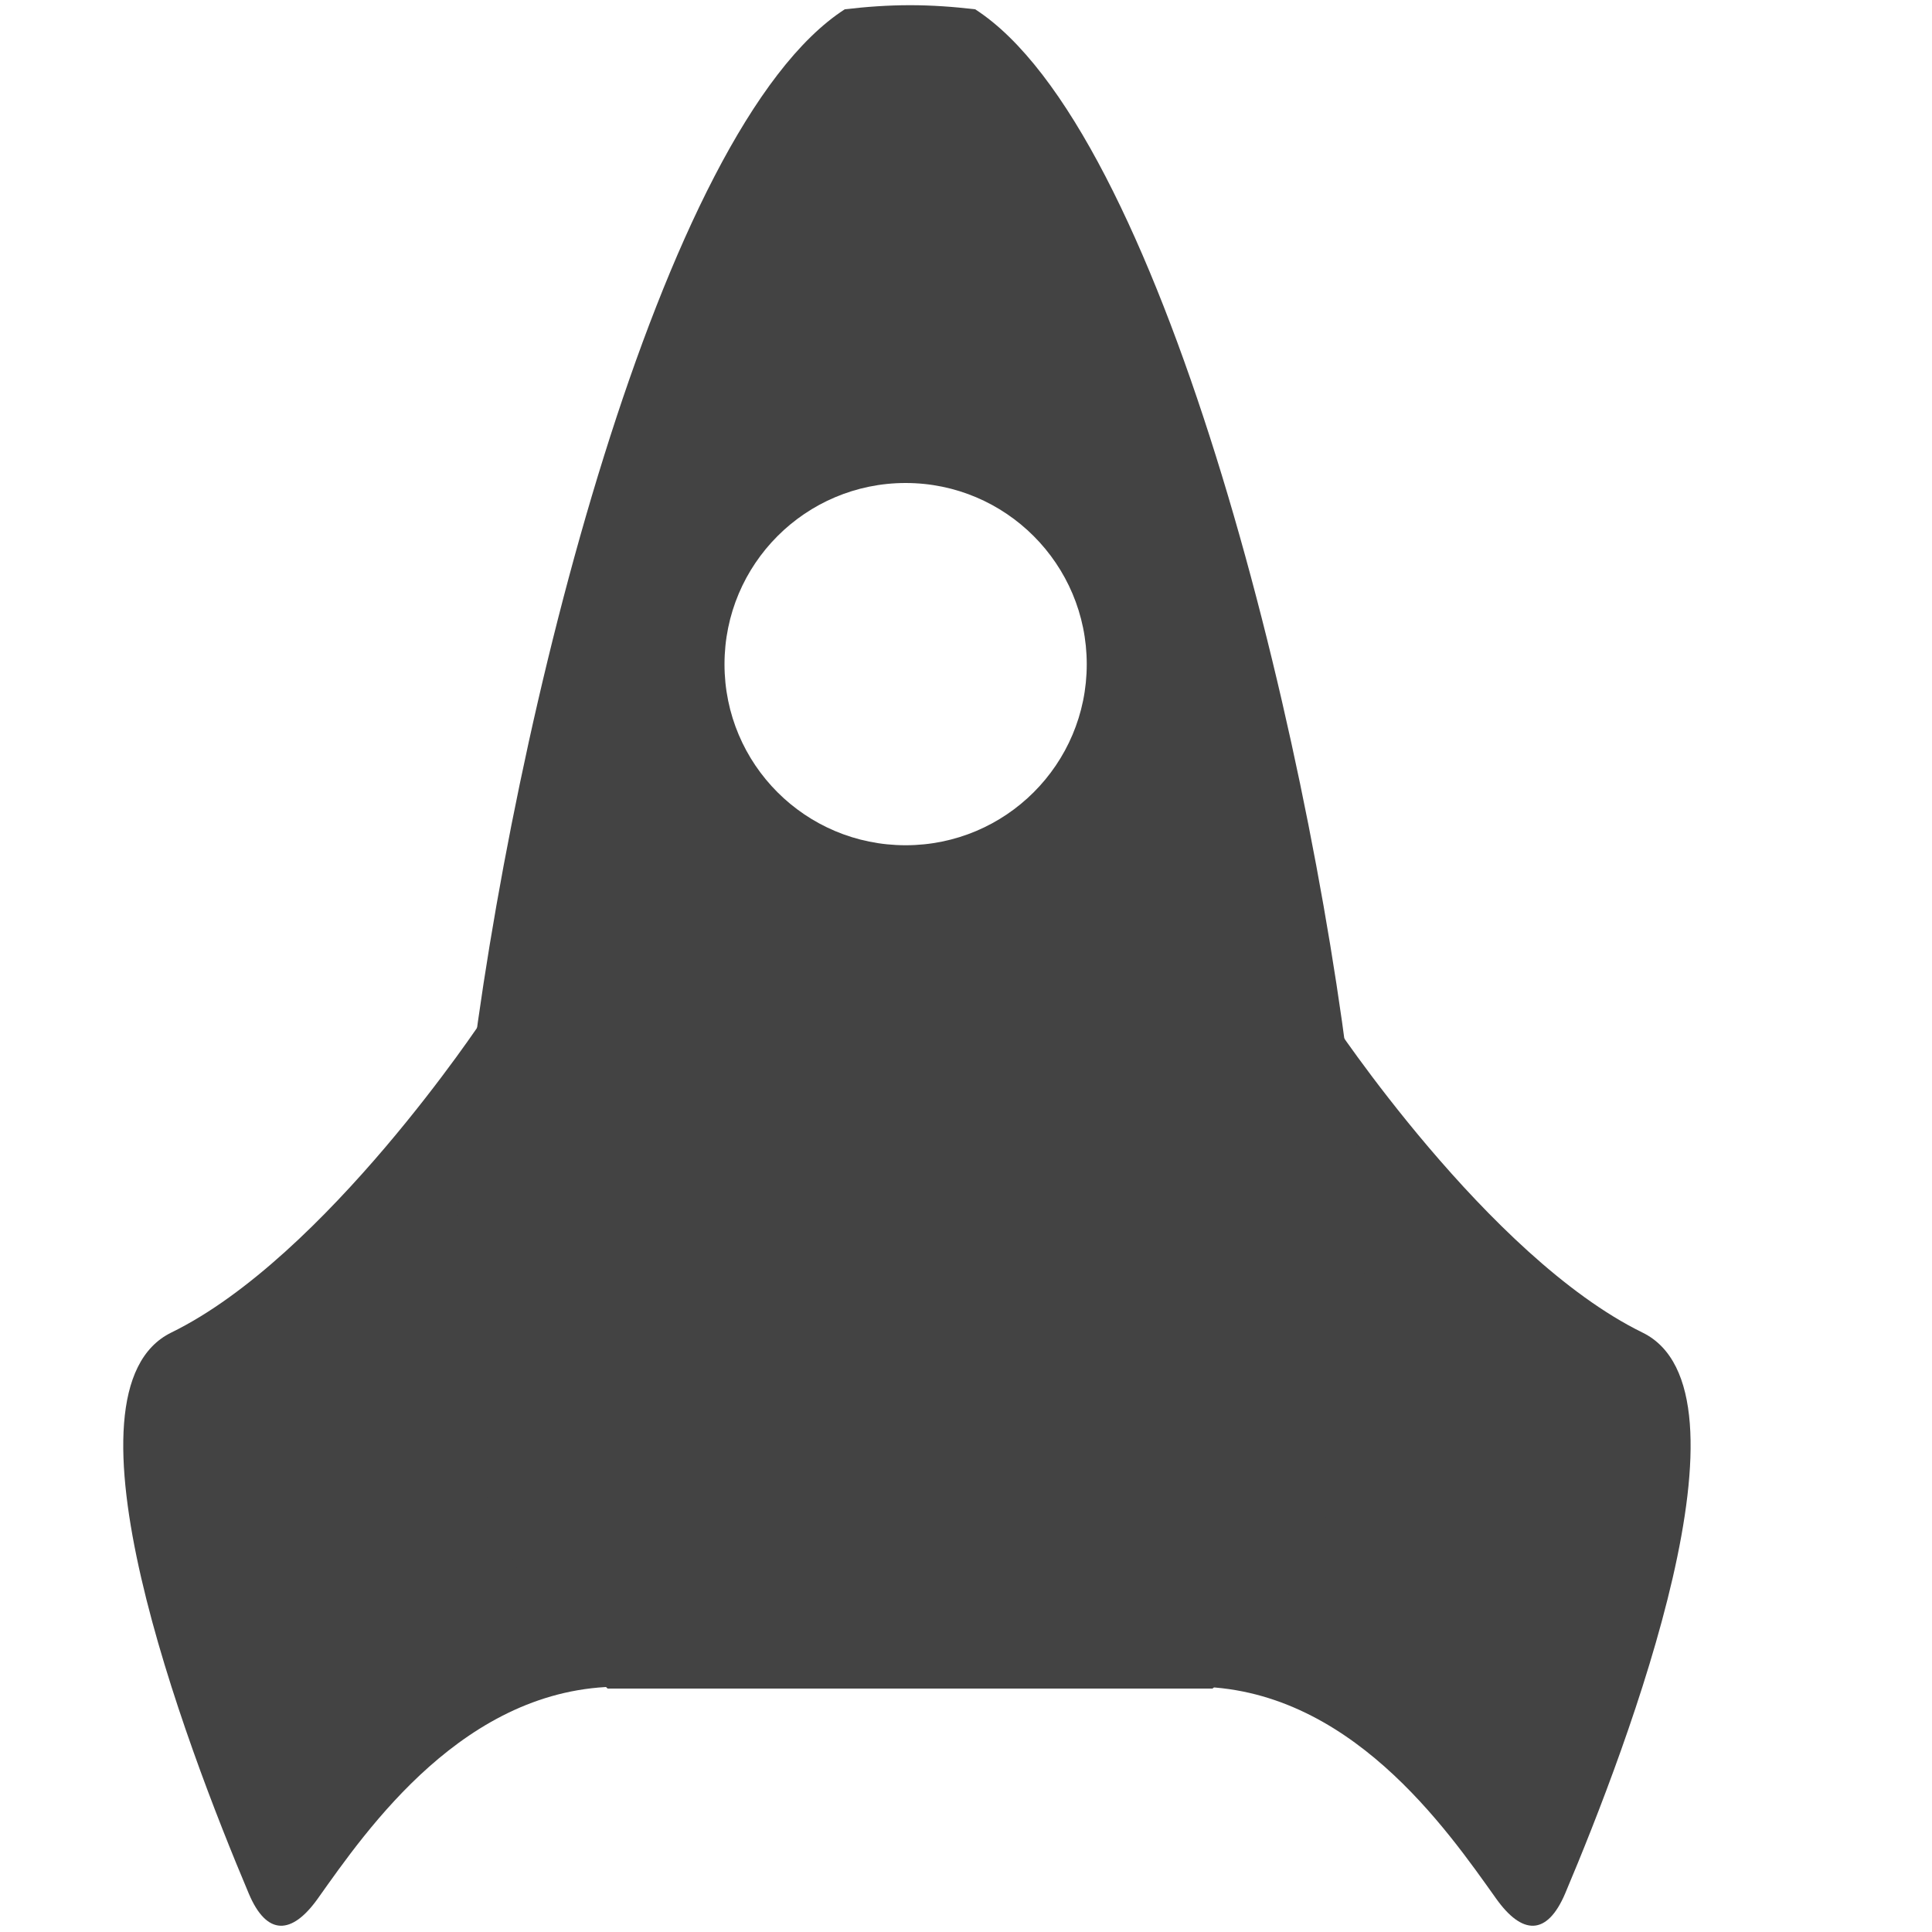
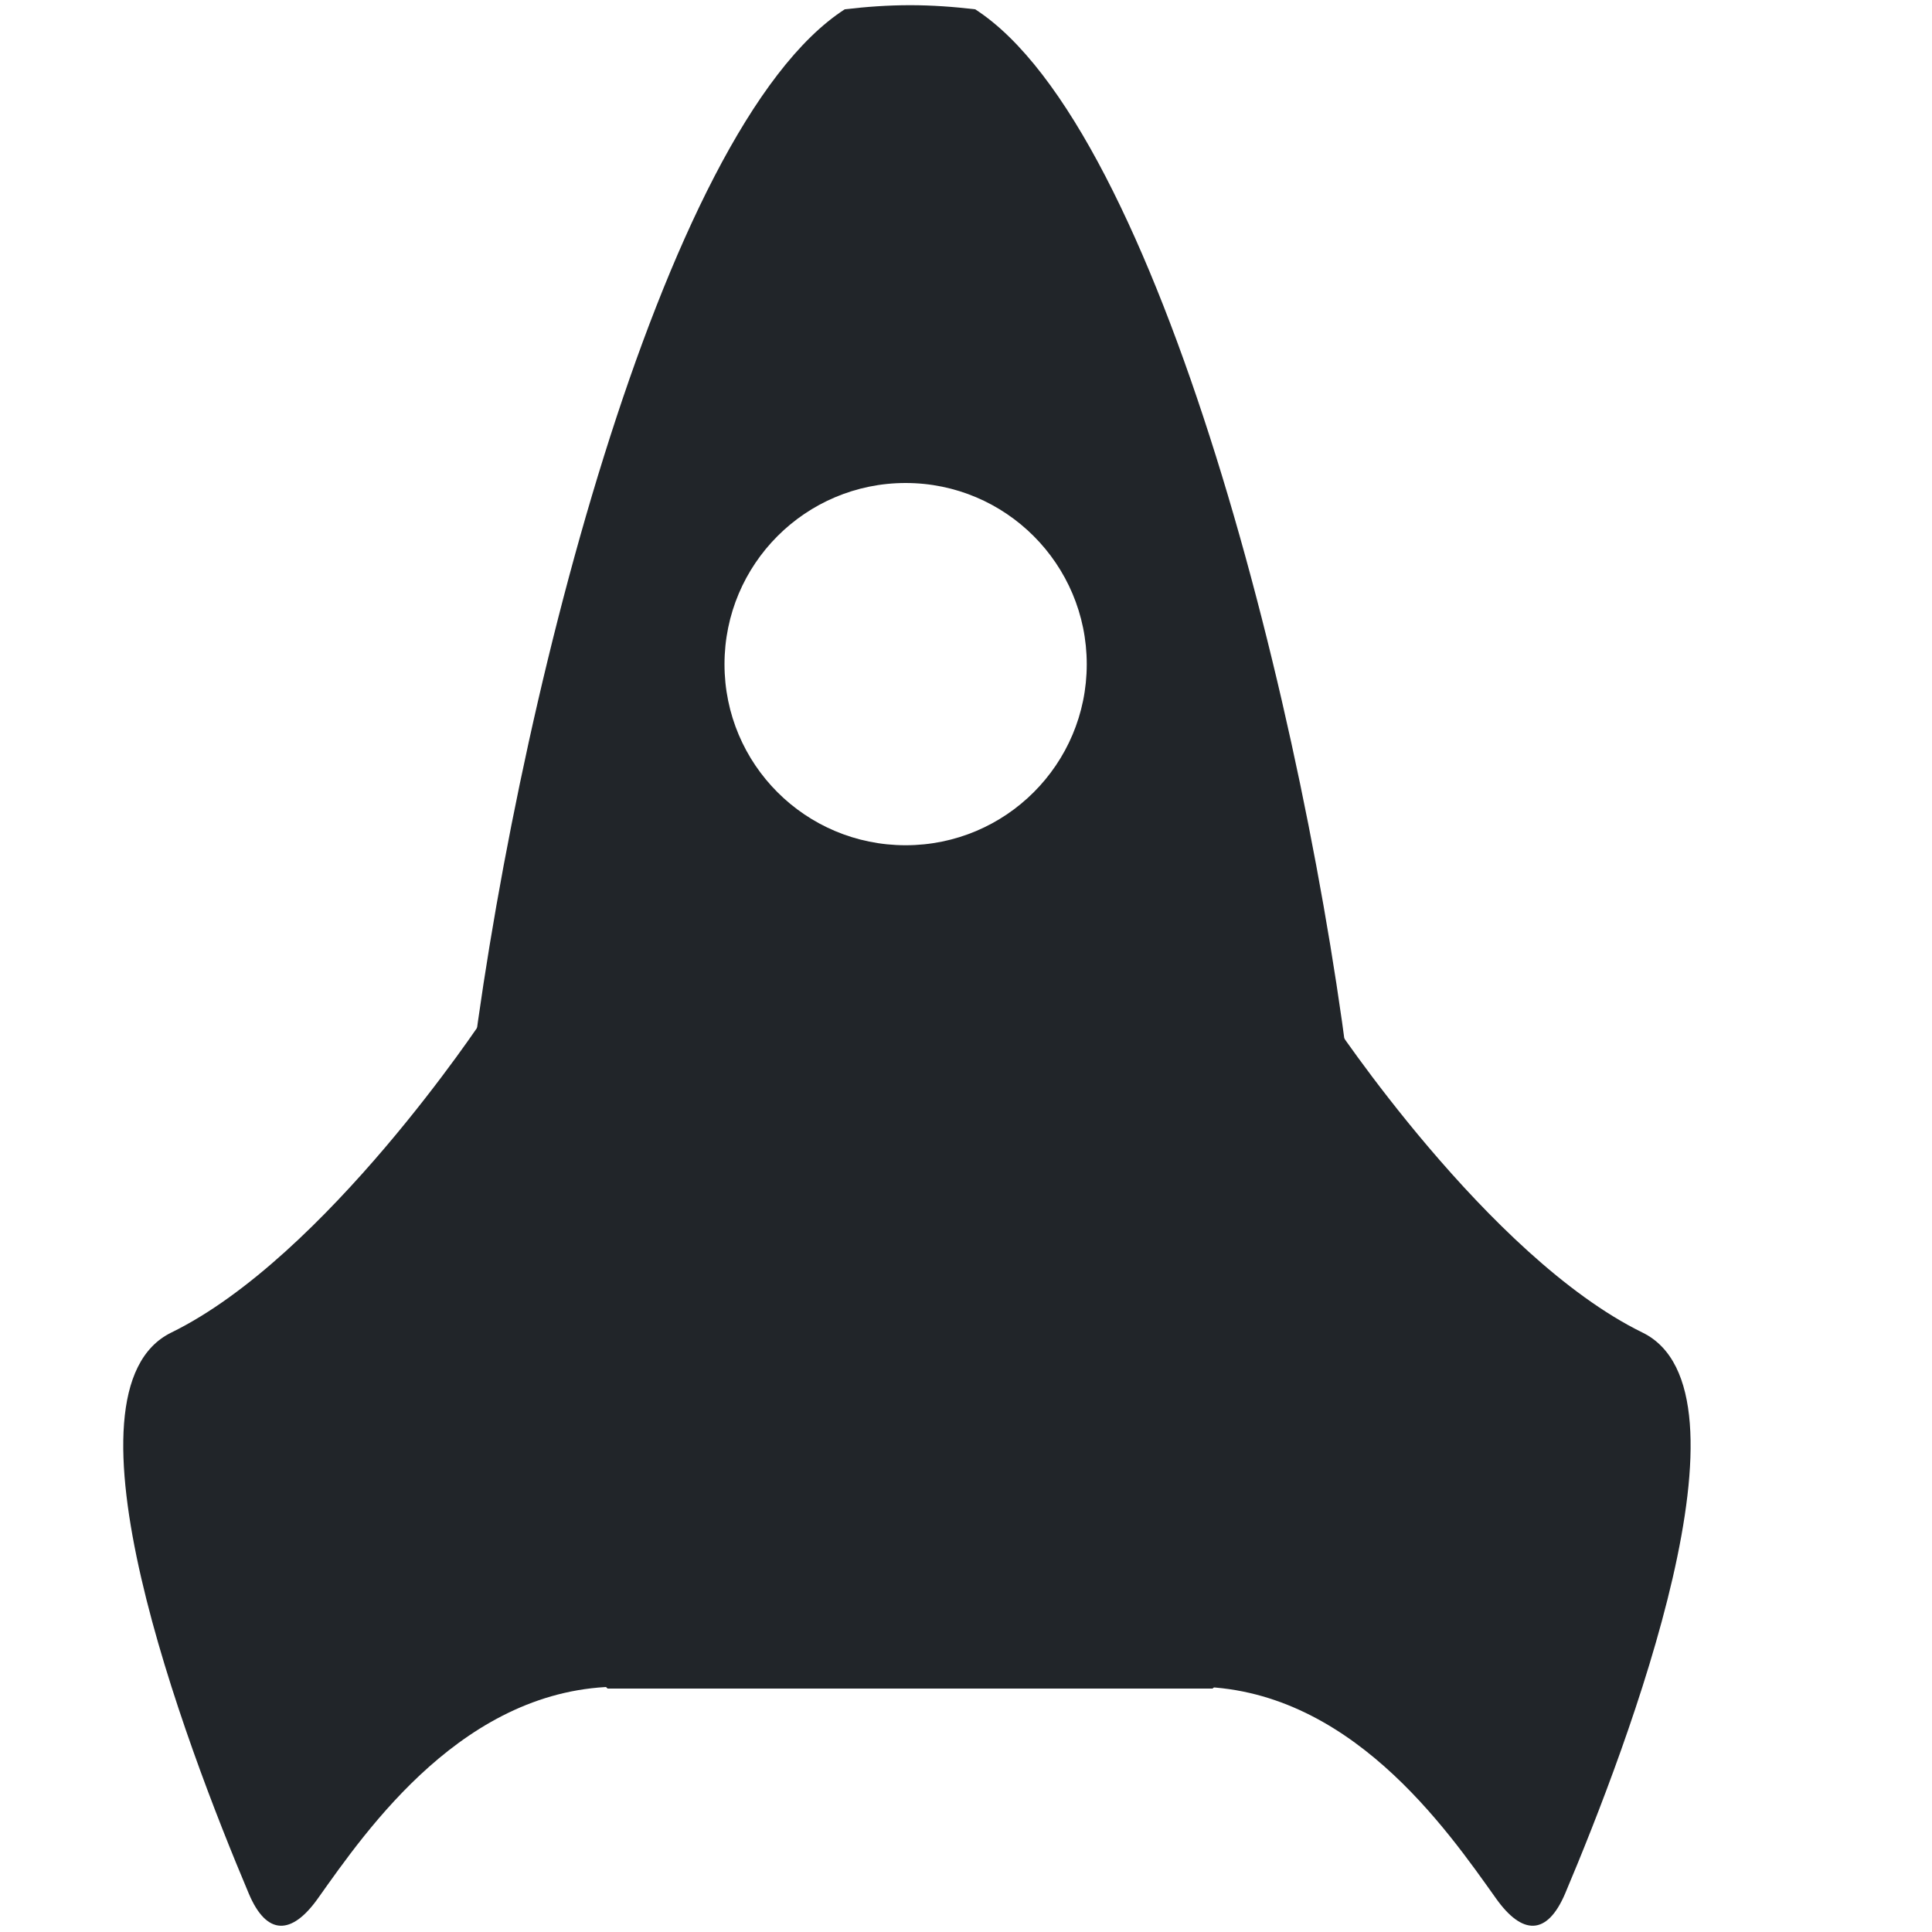
- <svg xmlns="http://www.w3.org/2000/svg" width="800px" height="800px" viewBox="0 0 16 16" version="1.1" class="si-glyph si-glyph-space-ship">
-   <defs>
- 
- </defs>
-   <g stroke="none" stroke-width="1" fill="none" fill-rule="evenodd">
-     <g transform="translate(1, 0)" fill="#434343">
-       <path d="M10.023,8.441 C10.023,8.441 11.322,10.408 12.601,11.035 C13.593,11.517 12.492,14.427 11.962,15.681 C11.811,16.035 11.605,16.025 11.39,15.723 C10.982,15.15 10.17,13.968 8.888,13.968 L4.134,13.968 C2.851,13.968 2.039,15.15 1.632,15.723 C1.417,16.025 1.209,16.035 1.06,15.681 C0.53,14.426 -0.571,11.517 0.42,11.035 C1.7,10.408 2.999,8.441 2.999,8.441 L10.023,8.441 L10.023,8.441 Z" class="si-glyph-fill">
- 
- </path>
-       <path d="M10.192,9.062 C9.83,5.966 8.6,1.06 7.076,0.077 C6.898,0.056 6.717,0.043 6.537,0.043 C6.353,0.043 6.175,0.056 5.996,0.077 C4.472,1.06 3.241,5.967 2.88,9.062 C2.81,9.666 2.772,10.205 2.772,10.627 C2.772,12.152 3.261,13.272 4.032,13.984 L9.042,13.984 C9.813,13.271 10.302,12.152 10.302,10.627 C10.301,10.204 10.263,9.666 10.192,9.062 L10.192,9.062 Z M6.5,4 C7.328,4 8,4.672 8,5.501 C8,6.33 7.328,7 6.5,7 C5.671,7 5,6.33 5,5.501 C5,4.672 5.671,4 6.5,4 L6.5,4 Z" class="si-glyph-fill">
- 
- </path>
+ <svg xmlns="http://www.w3.org/2000/svg" width="800px" height="800px" viewBox="0 0 16 16" version="1.1" class="si-glyph si-glyph-space-ship" id="svg14">
+   <defs id="defs4" />
+   <g stroke="none" stroke-width="1" fill="none" fill-rule="evenodd" id="g12">
+     <g transform="translate(1, 0)" fill="#434343" id="g10">
+       <path d="M10.023,8.441 C10.023,8.441 11.322,10.408 12.601,11.035 C13.593,11.517 12.492,14.427 11.962,15.681 C11.811,16.035 11.605,16.025 11.39,15.723 C10.982,15.15 10.17,13.968 8.888,13.968 L4.134,13.968 C2.851,13.968 2.039,15.15 1.632,15.723 C1.417,16.025 1.209,16.035 1.06,15.681 C0.53,14.426 -0.571,11.517 0.42,11.035 C1.7,10.408 2.999,8.441 2.999,8.441 L10.023,8.441 L10.023,8.441 Z" class="si-glyph-fill" id="path6" style="fill:#212529;fill-opacity:1" />
+       <path d="M10.192,9.062 C9.83,5.966 8.6,1.06 7.076,0.077 C6.898,0.056 6.717,0.043 6.537,0.043 C6.353,0.043 6.175,0.056 5.996,0.077 C4.472,1.06 3.241,5.967 2.88,9.062 C2.81,9.666 2.772,10.205 2.772,10.627 C2.772,12.152 3.261,13.272 4.032,13.984 L9.042,13.984 C9.813,13.271 10.302,12.152 10.302,10.627 C10.301,10.204 10.263,9.666 10.192,9.062 L10.192,9.062 Z M6.5,4 C7.328,4 8,4.672 8,5.501 C8,6.33 7.328,7 6.5,7 C5.671,7 5,6.33 5,5.501 C5,4.672 5.671,4 6.5,4 L6.5,4 Z" class="si-glyph-fill" id="path8" style="fill:#212529;fill-opacity:1" />
    </g>
  </g>
</svg>
